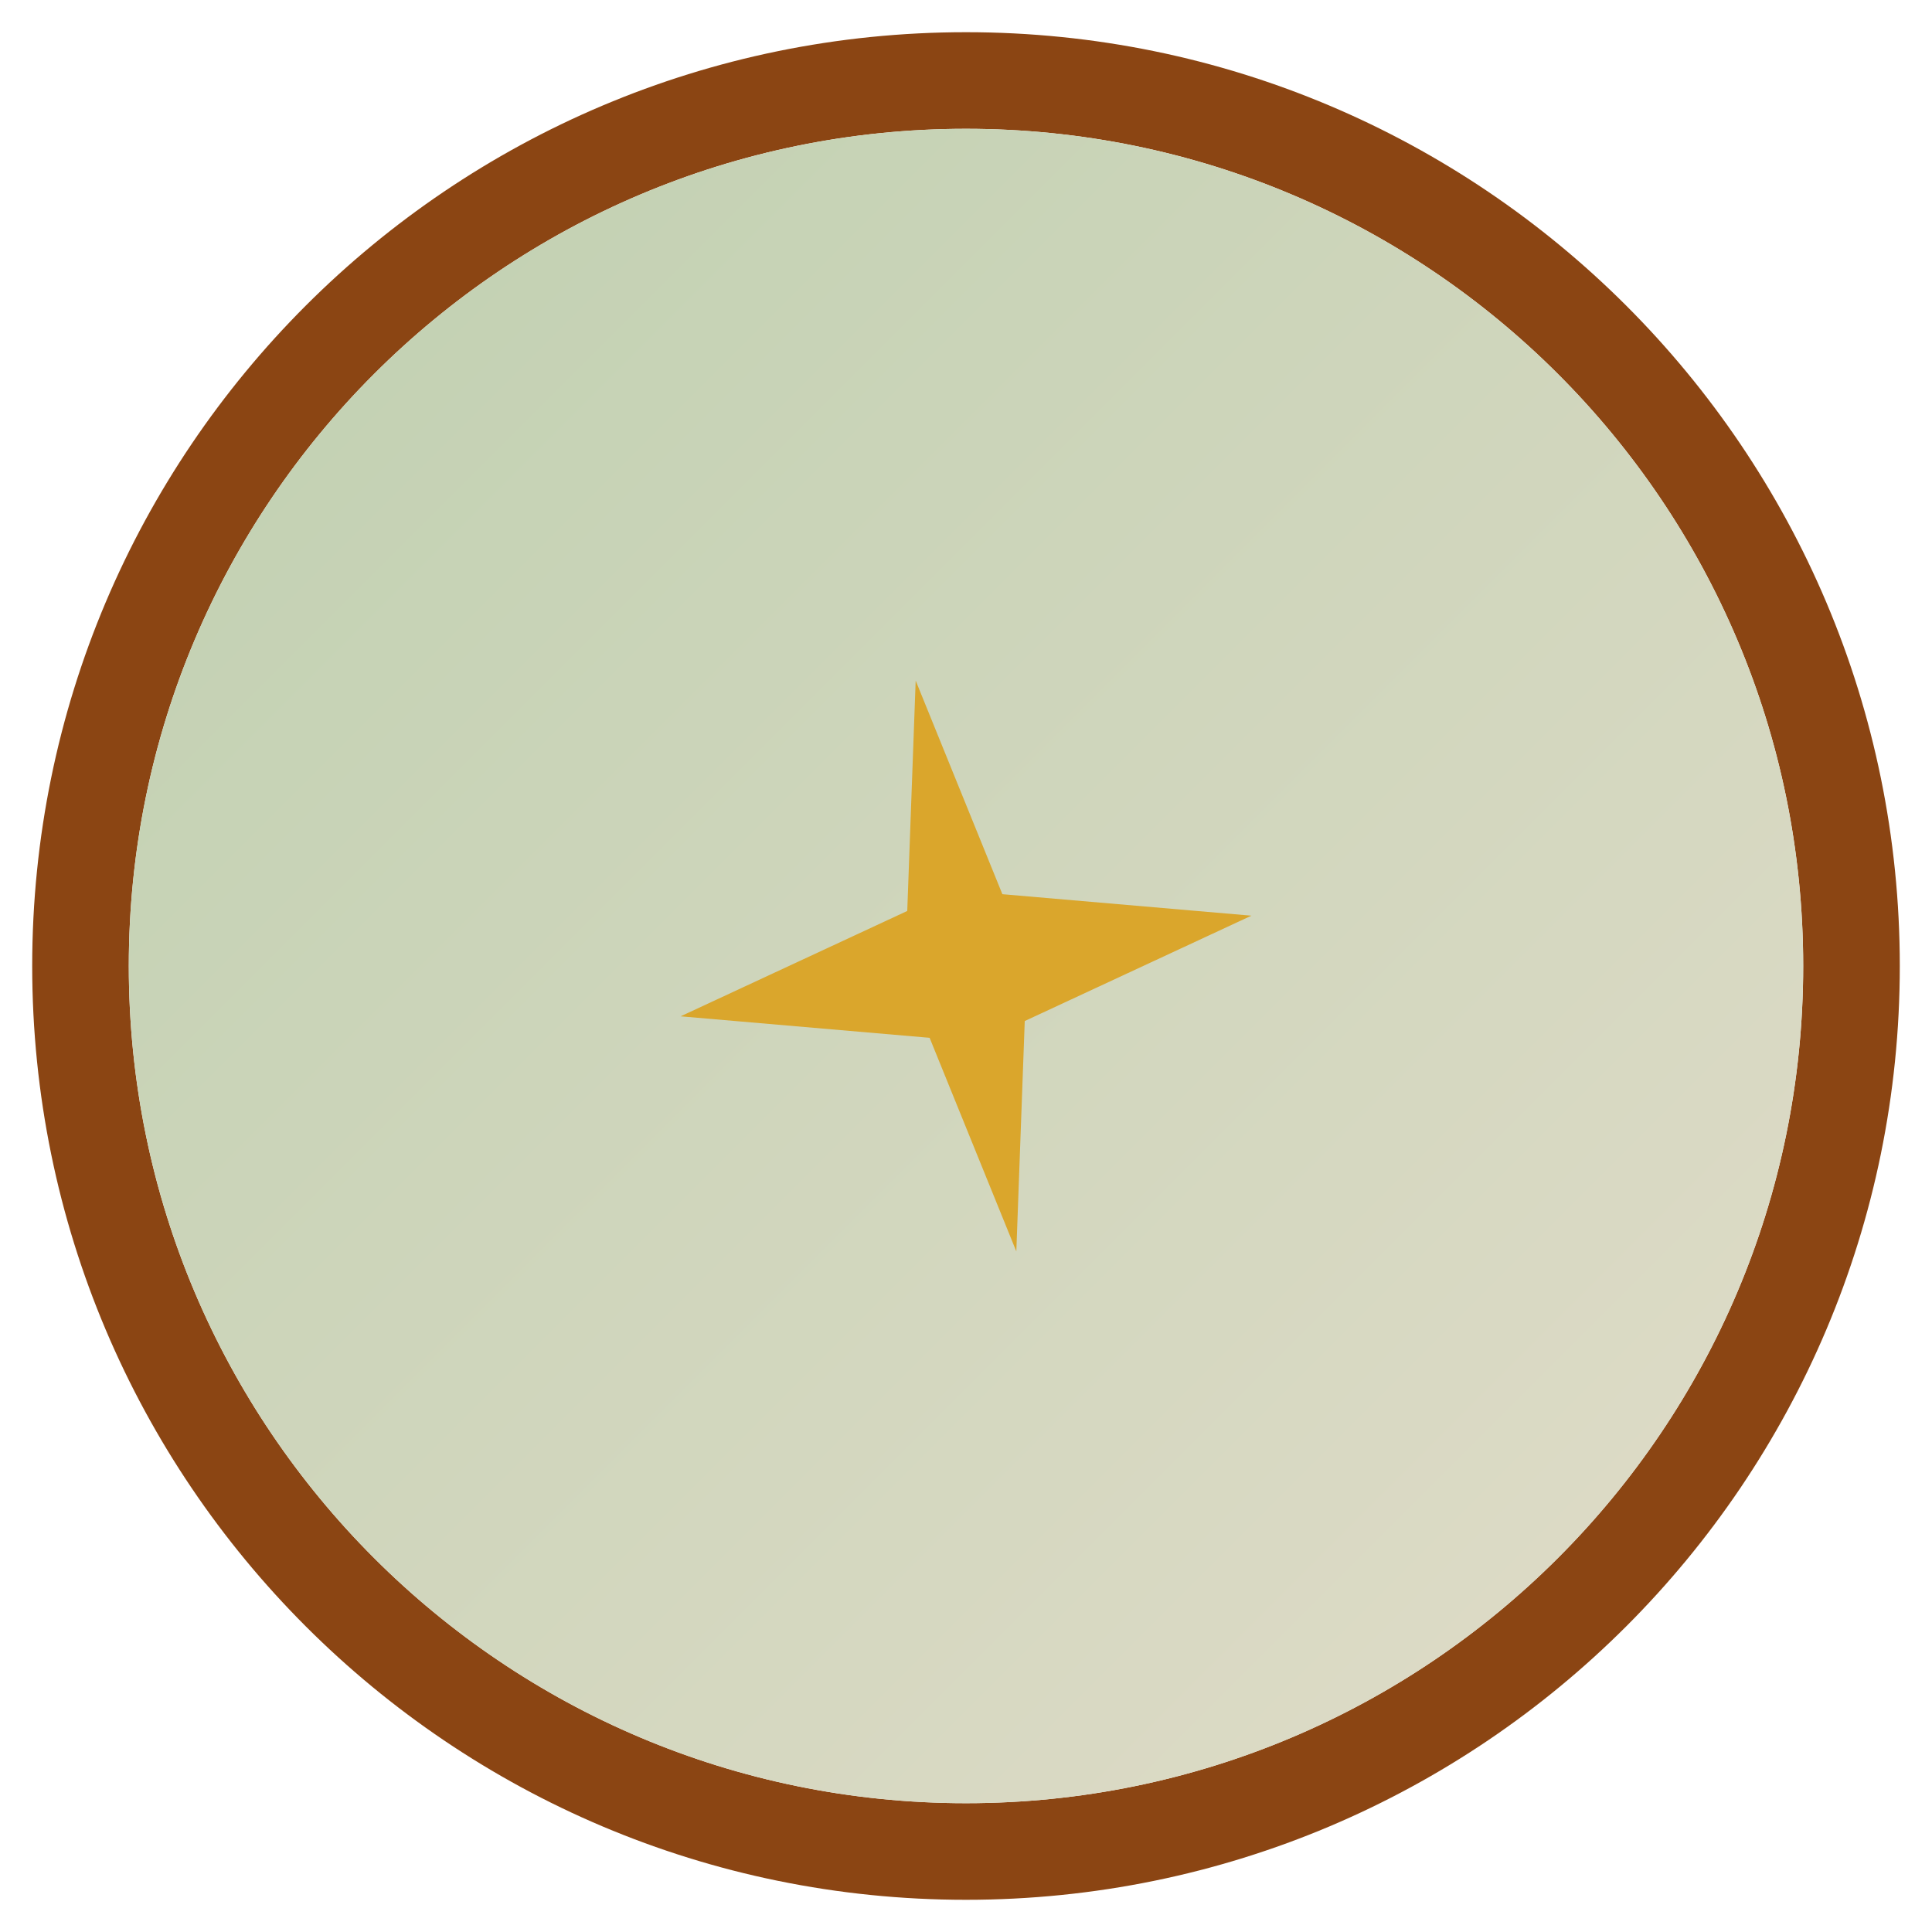
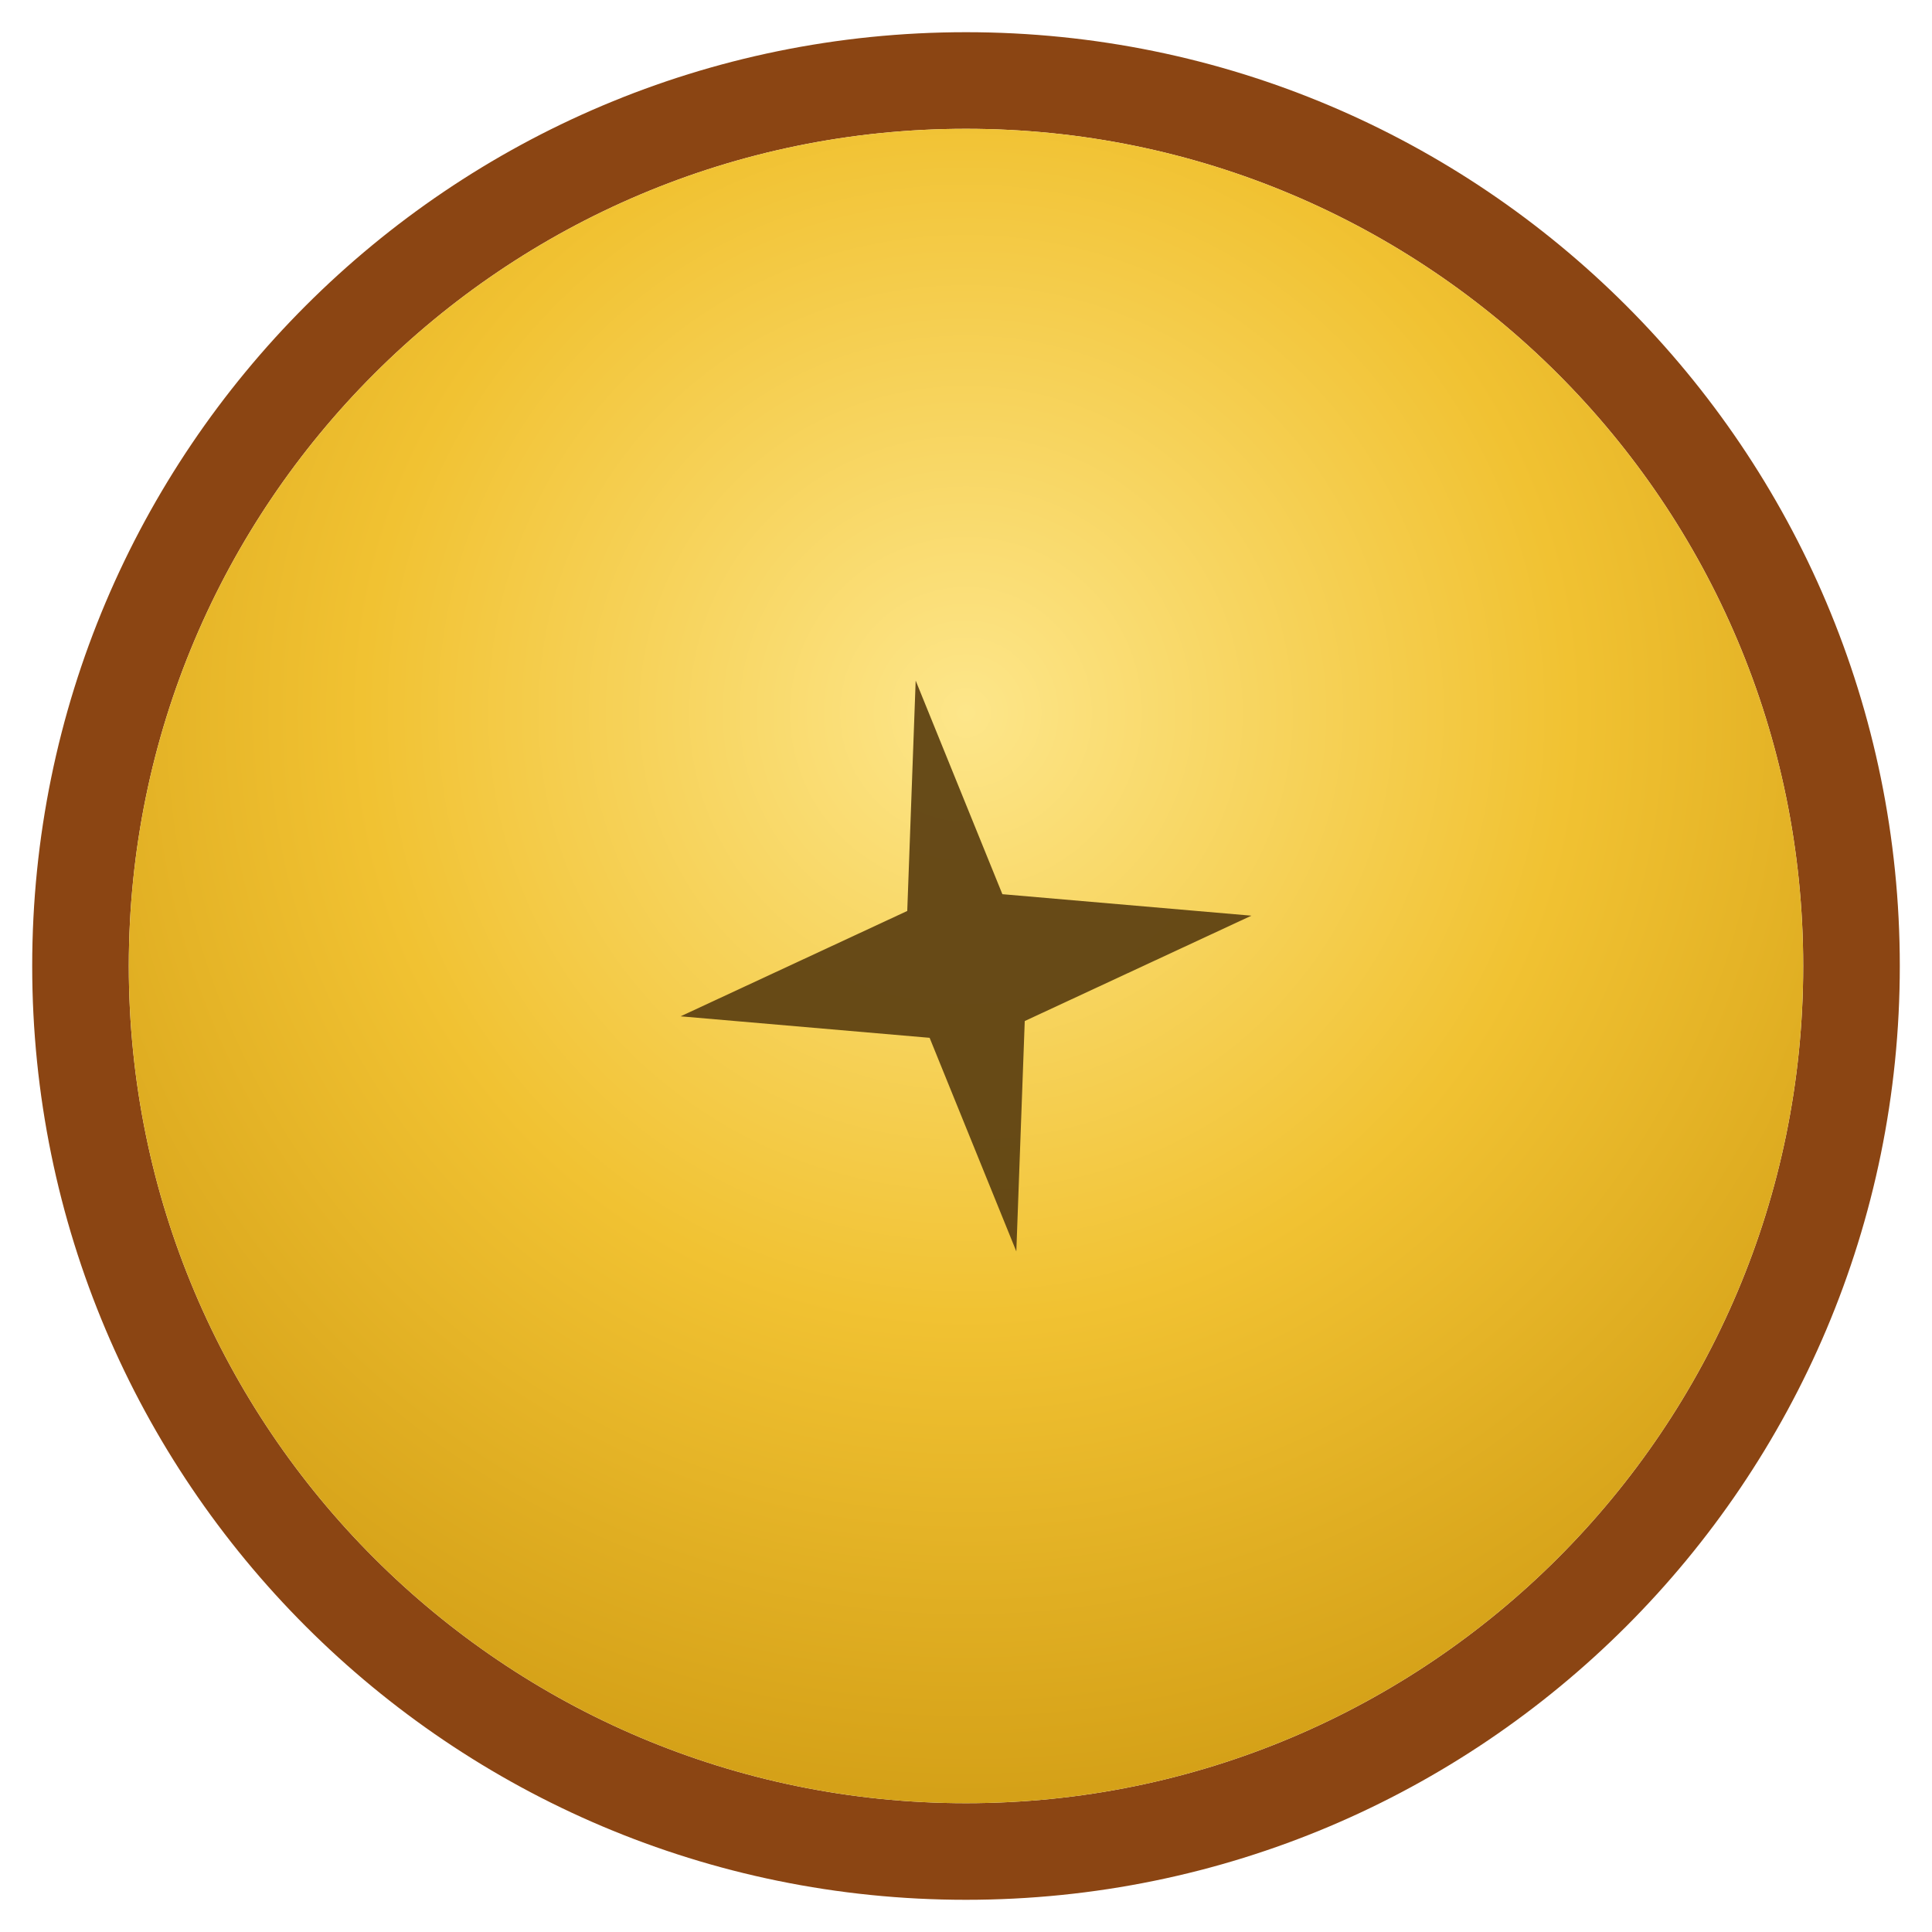
- <svg xmlns="http://www.w3.org/2000/svg" viewBox="0 0 120 120" role="img" aria-label="ThinkBigPrep token (blue)">
+ <svg xmlns="http://www.w3.org/2000/svg" viewBox="0 0 120 120" role="img" aria-label="ThinkBigPrep token (private - gold)">
  <defs>
-     <linearGradient id="tbpGradTokenBlue" x1="0" y1="0" x2="1" y2="1">
-       <stop offset="0%" stop-color="#BFD0B0" />
-       <stop offset="100%" stop-color="#E1DCC9" />
-     </linearGradient>
+     <radialGradient id="tbpGoldRad" cx="50%" cy="35%" r="65%">
+       <stop offset="0%" stop-color="#fde68a" />
+       <stop offset="55%" stop-color="#f1c232" />
+       <stop offset="100%" stop-color="#d4a017" />
+     </radialGradient>
  </defs>
  <circle cx="60" cy="60" r="55" fill="none" stroke="#8B4513" stroke-width="6" />
-   <circle cx="60" cy="60" r="52" fill="url(#tbpGradTokenBlue)" />
+   <circle cx="60" cy="60" r="52" fill="url(#tbpGoldRad)" />
  <g transform="translate(60,60) rotate(-10)">
-     <path d="M0 -18 L3 -4 L18 0 L3 4 L0 18 L-3 4 L-18 0 L-3 -4 Z" fill="rgb(218,164,37)" opacity="0.95" />
+     <path d="M0 -18 L3 -4 L18 0 L3 4 L0 18 L-3 4 L-18 0 L-3 -4 Z" fill="#5f4313" opacity="0.95" />
  </g>
</svg>
